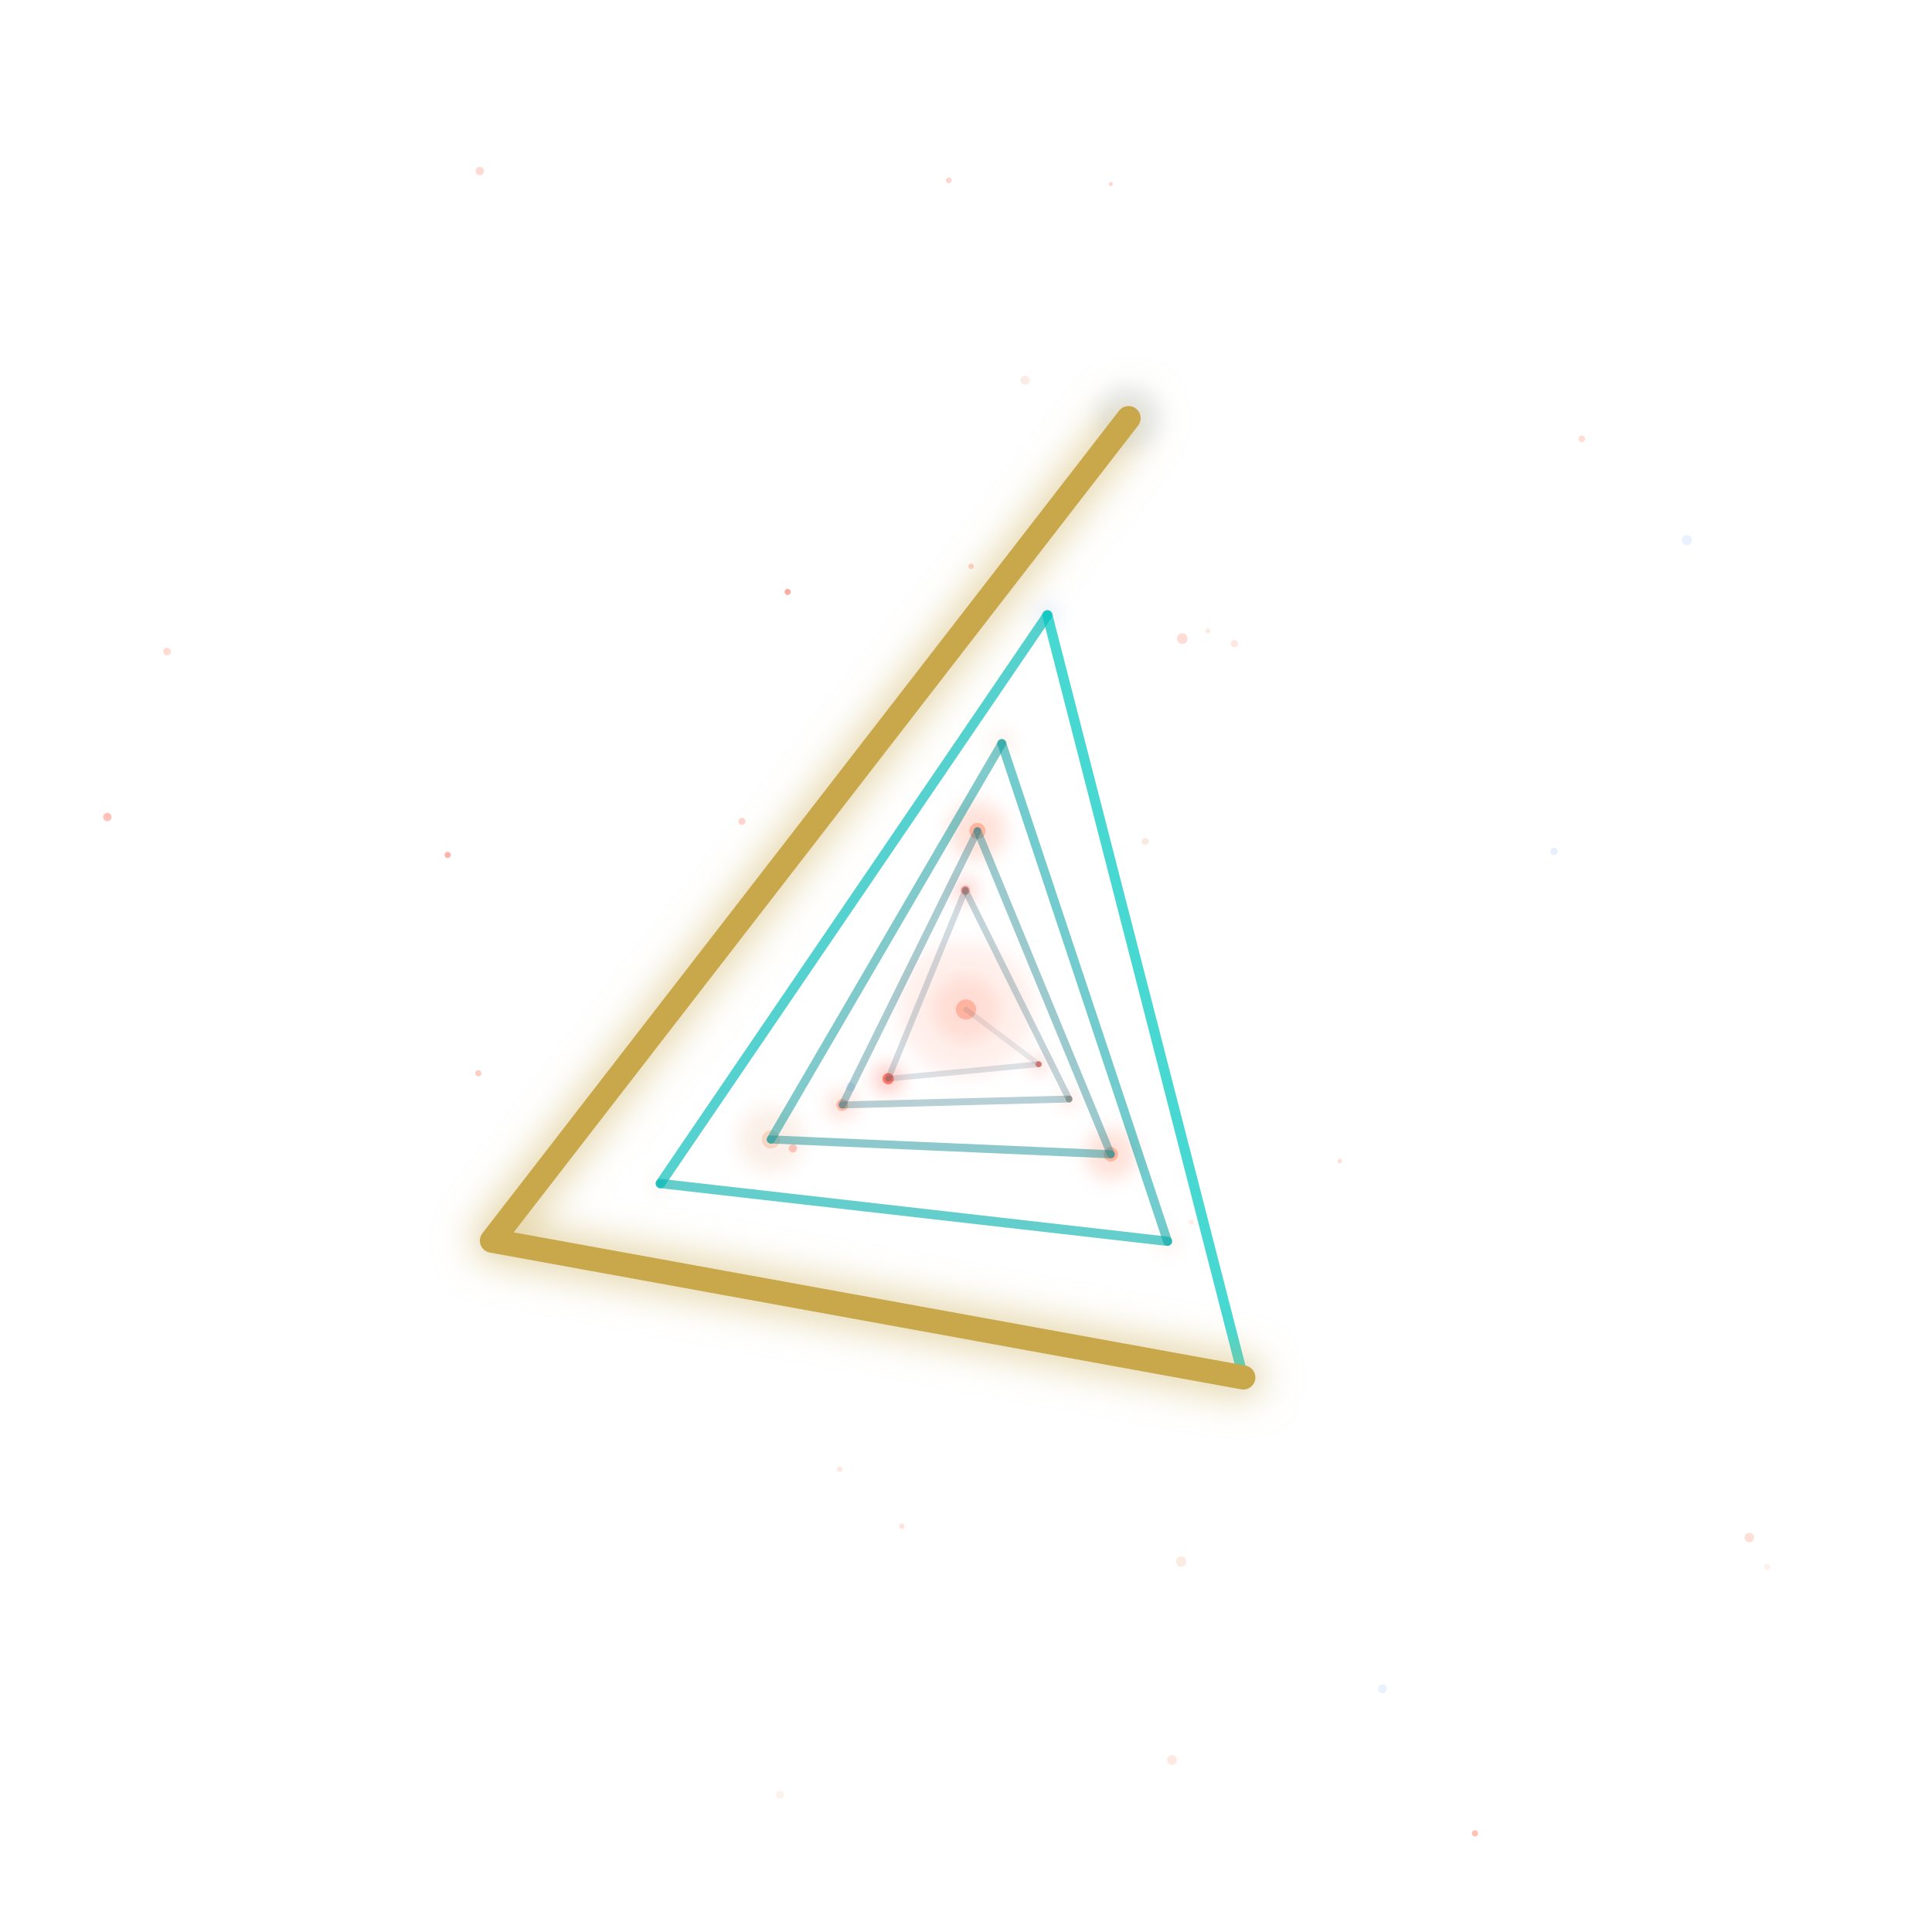
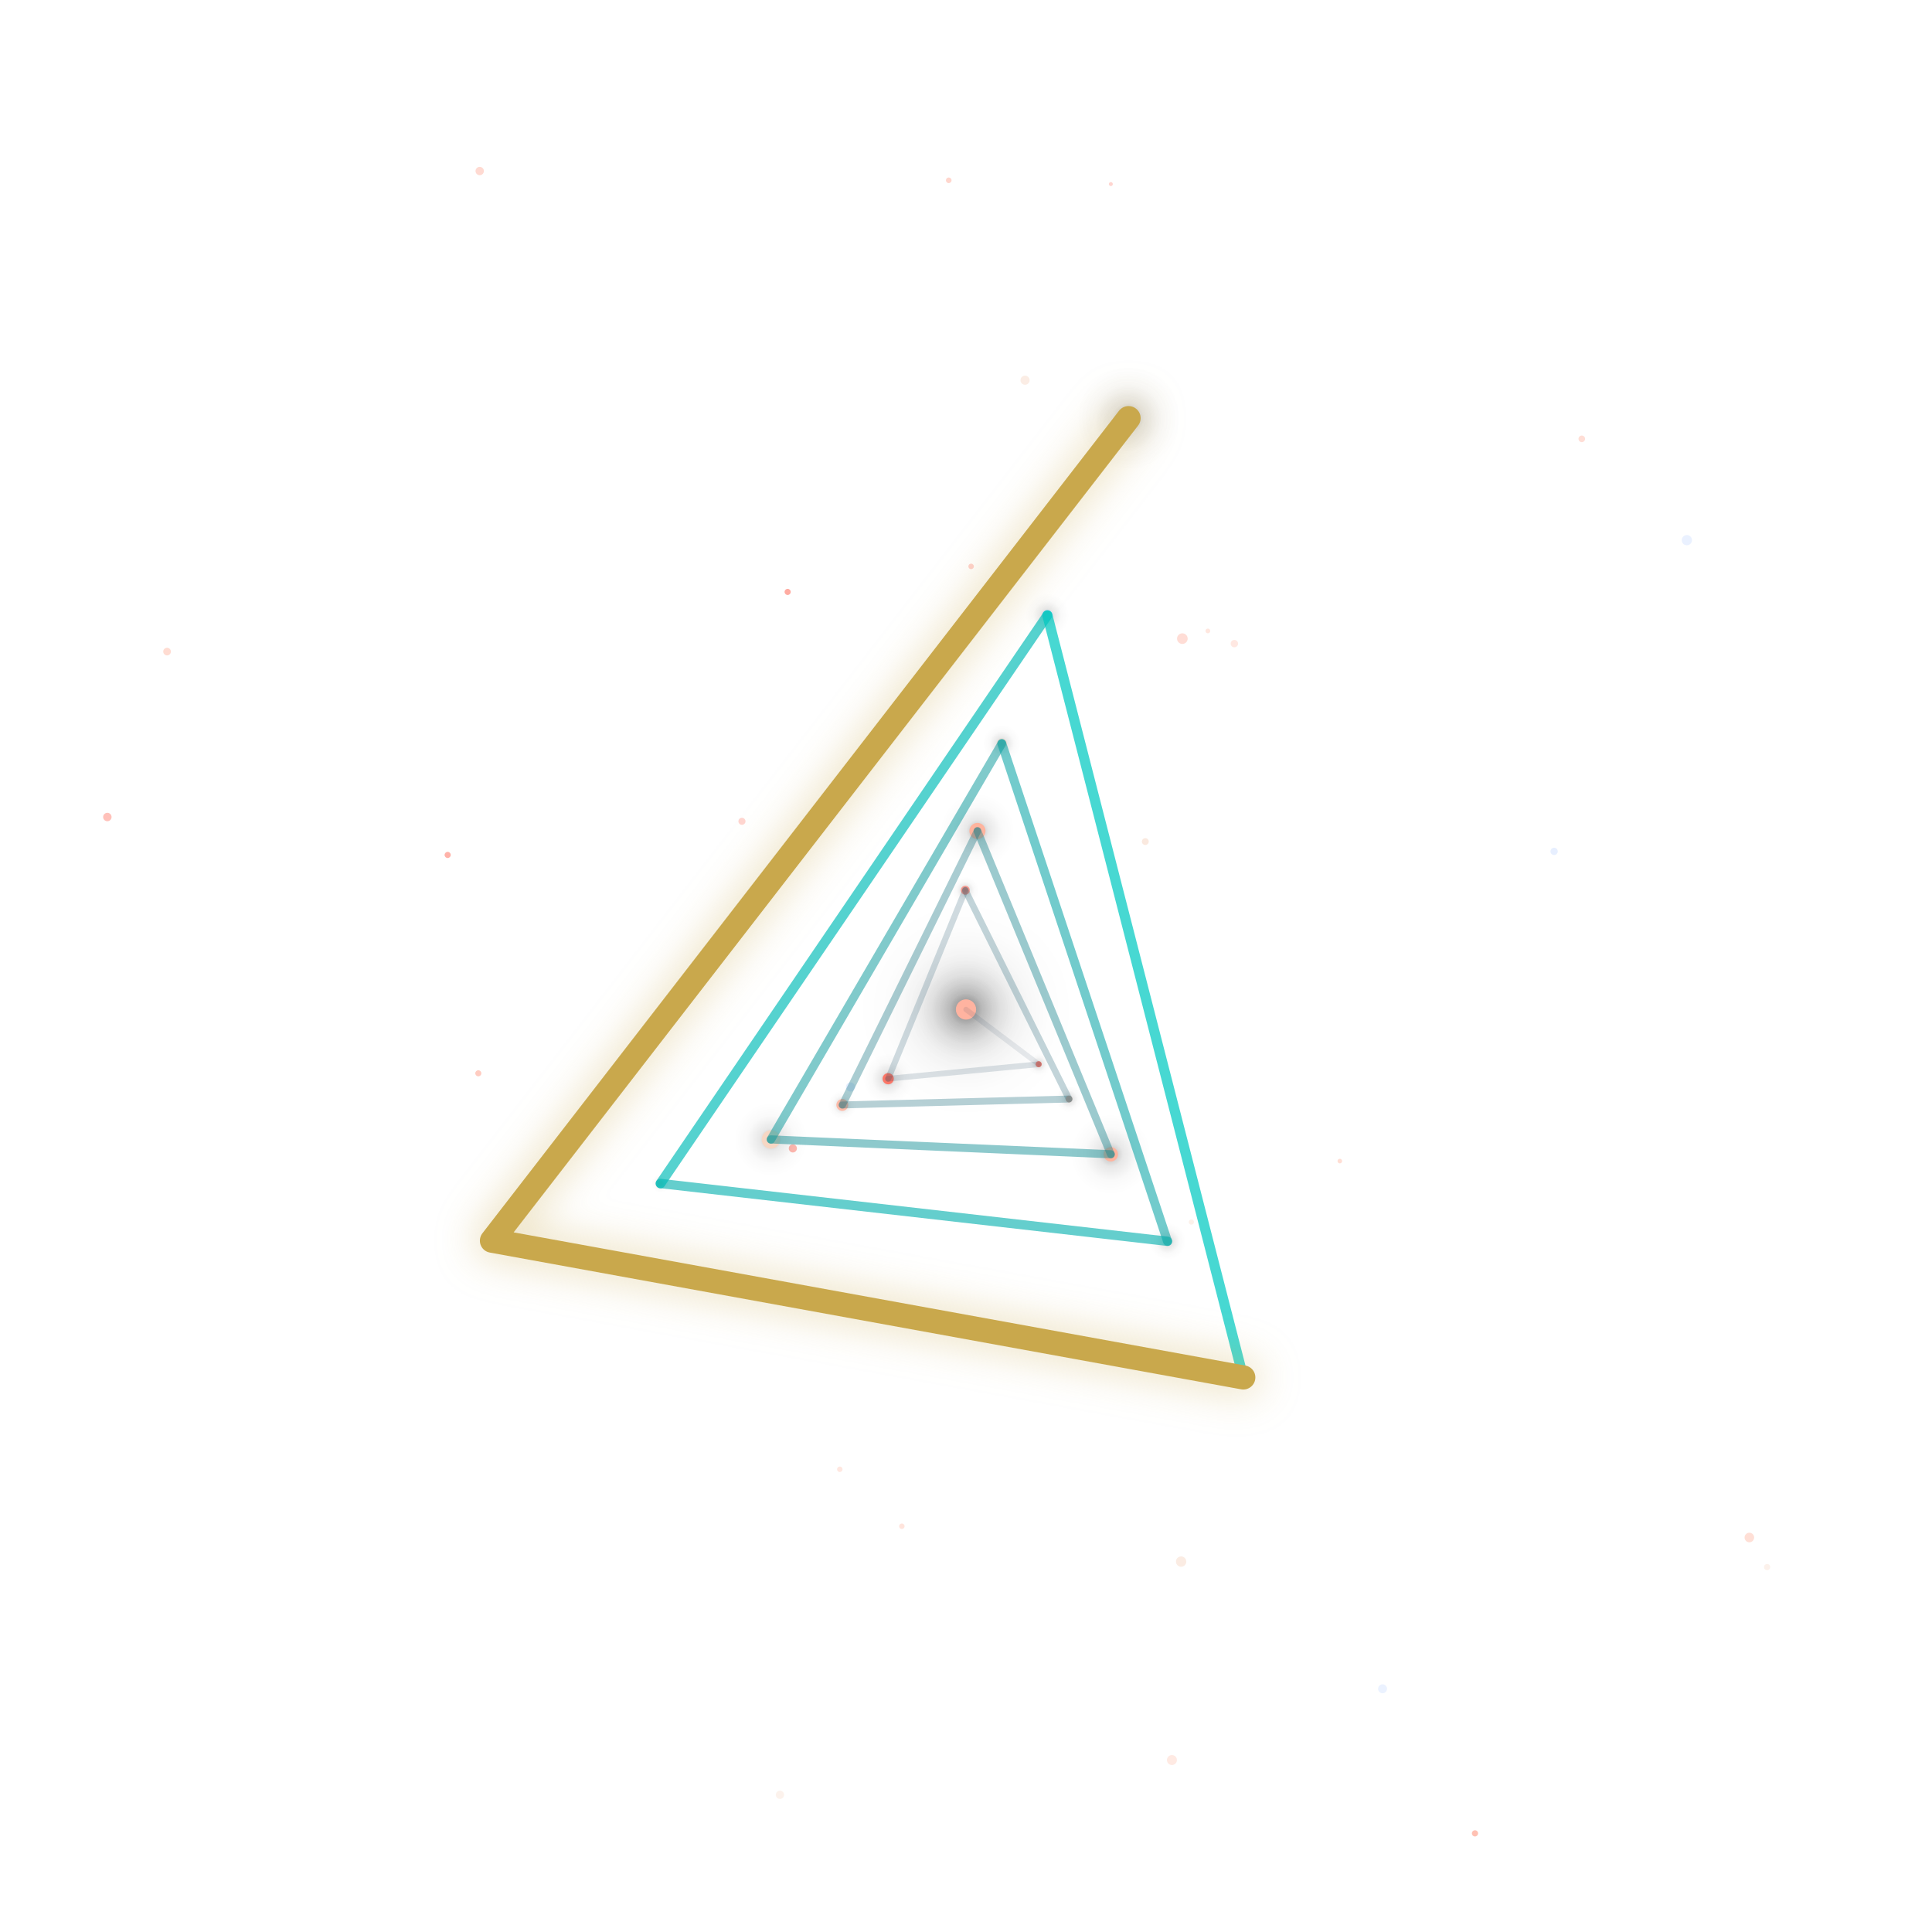
<svg xmlns="http://www.w3.org/2000/svg" viewBox="0 0 800 800" width="800" height="800" role="img" aria-label="Logo: triángulo espiral de conocimiento con nodos en cada vértice y una C final de Christian">
  <defs>
-     <filter id="glow" x="-80%" y="-80%" width="260%" height="260%">
+     <radialGradient id="halo-star" cx="50%" cy="50%" r="50%">
+       <stop offset="0%" stop-color="currentColor" stop-opacity="0.28" />
+       <stop offset="30%" stop-color="currentColor" stop-opacity="0.09" />
+       <stop offset="65%" stop-color="currentColor" stop-opacity="0.02" />
+       <stop offset="100%" stop-color="currentColor" stop-opacity="0" />
+     </radialGradient>
+     <radialGradient id="halo-nova" cx="50%" cy="50%" r="50%">
+       <stop offset="0%" stop-color="currentColor" stop-opacity="0.16" />
+       <stop offset="40%" stop-color="currentColor" stop-opacity="0.05" />
+       <stop offset="75%" stop-color="currentColor" stop-opacity="0.01" />
+       <stop offset="100%" stop-color="currentColor" stop-opacity="0" />
+     </radialGradient>
+     <filter id="halo-blur" x="-80%" y="-80%" width="260%" height="260%">
      <feGaussianBlur stdDeviation="8" />
-     </filter>
-     <filter id="glow2" x="-80%" y="-80%" width="260%" height="260%">
-       <feGaussianBlur stdDeviation="3.5" />
    </filter>
  </defs>
  <g id="logo-background" data-name="Background">
    <circle cx="326.15" cy="245.1" r="1.275" fill="#ff6f5e" opacity="0.575" />
    <circle cx="373.44" cy="631.99" r="1.135" fill="#ffb49e" opacity="0.356" />
    <circle cx="69.18" cy="269.81" r="1.583" fill="#ffb49e" opacity="0.466" />
    <circle cx="485.27" cy="728.79" r="2.067" fill="#ffb49e" opacity="0.289" />
    <circle cx="724.37" cy="636.65" r="1.982" fill="#ffb49e" opacity="0.425" />
    <circle cx="424.45" cy="157.44" r="1.892" fill="#f6d7c4" opacity="0.445" />
    <circle cx="328.3" cy="475.53" r="1.684" fill="#ff6f5e" opacity="0.494" />
    <circle cx="198.06" cy="444.43" r="1.256" fill="#ff8a70" opacity="0.435" />
    <circle cx="554.79" cy="480.78" r="0.95" fill="#ffb49e" opacity="0.439" />
    <circle cx="322.96" cy="743.2" r="1.716" fill="#f6d7c4" opacity="0.315" />
    <circle cx="459.98" cy="76.22" r="0.821" fill="#ff6f5e" opacity="0.291" />
    <circle cx="610.76" cy="759.16" r="1.285" fill="#ff8a70" opacity="0.528" />
    <circle cx="307.23" cy="340.09" r="1.463" fill="#ff6f5e" opacity="0.291" />
    <circle cx="392.85" cy="74.66" r="1.162" fill="#ff8a70" opacity="0.35" />
    <circle cx="352.18" cy="450.09" r="1.896" fill="#cfe0ff" opacity="0.536" />
    <circle cx="185.37" cy="354.01" r="1.275" fill="#ff6f5e" opacity="0.533" />
    <circle cx="347.74" cy="608.4" r="1.139" fill="#ffb49e" opacity="0.318" />
    <circle cx="474.25" cy="348.48" r="1.418" fill="#f6d7c4" opacity="0.546" />
    <circle cx="489.08" cy="646.62" r="2.143" fill="#f6d7c4" opacity="0.472" />
    <circle cx="500.15" cy="261.26" r="0.983" fill="#ffb49e" opacity="0.325" />
    <circle cx="198.64" cy="70.82" r="1.73" fill="#ff8a70" opacity="0.317" />
    <circle cx="643.53" cy="352.54" r="1.507" fill="#cfe0ff" opacity="0.509" />
    <circle cx="511.12" cy="266.51" r="1.531" fill="#ffb49e" opacity="0.302" />
    <circle cx="489.59" cy="264.44" r="2.199" fill="#ff8a70" opacity="0.29" />
    <circle cx="698.49" cy="223.67" r="2.122" fill="#cfe0ff" opacity="0.446" />
    <circle cx="493.32" cy="506.02" r="1.087" fill="#f6d7c4" opacity="0.355" />
    <circle cx="654.99" cy="181.72" r="1.364" fill="#ff8a70" opacity="0.288" />
    <circle cx="44.45" cy="338.31" r="1.748" fill="#ff6f5e" opacity="0.427" />
    <circle cx="402.12" cy="234.54" r="1.137" fill="#ff6f5e" opacity="0.324" />
    <circle cx="572.49" cy="699.29" r="1.85" fill="#cfe0ff" opacity="0.413" />
    <circle cx="313.64" cy="375.46" r="1.481" fill="#ff6f5e" opacity="0.456" />
    <circle cx="731.72" cy="648.9" r="1.289" fill="#f6d7c4" opacity="0.344" />
  </g>
  <g id="logo-star-0" data-name="star 0">
-     <circle cx="400" cy="418" r="28" fill="#ffb3a0" opacity="0.2" filter="url(#glow2)" />
-     <circle cx="400" cy="418" r="14" fill="#ffb3a0" opacity="0.3" filter="url(#glow2)" />
+     <circle cx="400" cy="418" r="44.8" fill="url(#halo-nova)" color="#ffb3a0" />
+     <circle cx="400" cy="418" r="26.6" fill="url(#halo-nova)" color="#ffb3a0" />
+     <circle cx="400" cy="418" r="22.68" fill="url(#halo-star)" color="#ffb3a0" />
    <circle cx="400" cy="418" r="4.2" fill="#ffb3a0" opacity="1" />
  </g>
  <g id="logo-star-1" data-name="star 1">
-     <circle cx="430.1" cy="440.68" r="3.3" fill="#ff6f5e" opacity="0.34" filter="url(#glow2)" />
+     <circle cx="430.1" cy="440.68" r="4.55" fill="url(#halo-star)" color="#ff6f5e" />
    <circle cx="430.1" cy="440.68" r="1.27" fill="#ff6f5e" opacity="0.79" />
  </g>
  <g id="logo-star-2" data-name="star 2">
-     <circle cx="367.77" cy="446.68" r="6" fill="#ff6f5e" opacity="0.37" filter="url(#glow2)" />
+     <circle cx="367.77" cy="446.68" r="10.42" fill="url(#halo-star)" color="#ff6f5e" />
    <circle cx="367.77" cy="446.68" r="2.32" fill="#ff6f5e" opacity="0.92" />
  </g>
  <g id="logo-star-3" data-name="star 3">
-     <circle cx="399.71" cy="368.62" r="4.8" fill="#ff6f5e" opacity="0.32" filter="url(#glow2)" />
+     <circle cx="399.71" cy="368.62" r="5.58" fill="url(#halo-star)" color="#ff6f5e" />
    <circle cx="399.71" cy="368.62" r="1.86" fill="#ff6f5e" opacity="0.64" />
  </g>
  <g id="logo-star-4" data-name="star 4">
-     <circle cx="442.66" cy="455.09" r="3.7" fill="#ffb49e" opacity="0.34" filter="url(#glow2)" />
+     <circle cx="442.66" cy="455.09" r="5.51" fill="url(#halo-star)" color="#ffb49e" />
    <circle cx="442.66" cy="455.09" r="1.41" fill="#ffb49e" opacity="0.76" />
  </g>
  <g id="logo-star-5" data-name="star 5">
-     <circle cx="348.78" cy="457.54" r="6.4" fill="#ffb49e" opacity="0.36" filter="url(#glow2)" />
+     <circle cx="348.78" cy="457.54" r="5.95" fill="url(#halo-star)" color="#ffb49e" />
    <circle cx="348.78" cy="457.54" r="2.46" fill="#ffb49e" opacity="0.89" />
  </g>
  <g id="logo-star-6" data-name="star 6">
-     <circle cx="404.74" cy="344.08" r="12" fill="#ffb49e" opacity="0.38" filter="url(#glow2)" />
+     <circle cx="404.74" cy="344.08" r="15.43" fill="url(#halo-star)" color="#ffb49e" />
    <circle cx="404.74" cy="344.08" r="3.34" fill="#ffb49e" opacity="1" />
  </g>
  <g id="logo-star-7" data-name="star 7">
-     <circle cx="459.96" cy="477.96" r="10.7" fill="#ffb49e" opacity="0.38" filter="url(#glow2)" />
+     <circle cx="459.96" cy="477.96" r="16.7" fill="url(#halo-star)" color="#ffb49e" />
    <circle cx="459.96" cy="477.96" r="2.98" fill="#ffb49e" opacity="1" />
  </g>
  <g id="logo-star-8" data-name="star 8">
-     <circle cx="319.22" cy="471.81" r="13.7" fill="#f6d7c4" opacity="0.38" filter="url(#glow2)" />
+     <circle cx="319.22" cy="471.81" r="15.2" fill="url(#halo-star)" color="#f6d7c4" />
    <circle cx="319.22" cy="471.81" r="3.81" fill="#f6d7c4" opacity="1" />
  </g>
  <g id="logo-star-9" data-name="star 9">
-     <circle cx="414.82" cy="307.88" r="5.6" fill="#f6d7c4" opacity="0.3" filter="url(#glow2)" />
+     <circle cx="414.82" cy="307.88" r="7.81" fill="url(#halo-star)" color="#f6d7c4" />
    <circle cx="414.82" cy="307.88" r="2.14" fill="#f6d7c4" opacity="0.58" />
  </g>
  <g id="logo-star-10" data-name="star 10">
-     <circle cx="483.44" cy="513.99" r="4.4" fill="#f6d7c4" opacity="0.33" filter="url(#glow2)" />
+     <circle cx="483.44" cy="513.99" r="7.66" fill="url(#halo-star)" color="#f6d7c4" />
    <circle cx="483.44" cy="513.99" r="1.68" fill="#f6d7c4" opacity="0.7" />
  </g>
  <g id="logo-star-11" data-name="star 11">
-     <circle cx="273.49" cy="490.06" r="3.2" fill="#f6d7c4" opacity="0.35" filter="url(#glow2)" />
+     <circle cx="273.49" cy="490.06" r="3.78" fill="url(#halo-star)" color="#f6d7c4" />
    <circle cx="273.49" cy="490.06" r="1.23" fill="#f6d7c4" opacity="0.82" />
  </g>
  <g id="logo-star-12" data-name="star 12">
-     <circle cx="433.7" cy="254.78" r="5.9" fill="#cfe0ff" opacity="0.37" filter="url(#glow2)" />
+     <circle cx="433.7" cy="254.78" r="9.03" fill="url(#halo-star)" color="#cfe0ff" />
    <circle cx="433.7" cy="254.78" r="2.27" fill="#cfe0ff" opacity="0.95" />
  </g>
  <g id="logo-star-13" data-name="star 13">
-     <circle cx="514.82" cy="570.37" r="4.7" fill="#cfe0ff" opacity="0.32" filter="url(#glow2)" />
+     <circle cx="514.82" cy="570.37" r="4.53" fill="url(#halo-star)" color="#cfe0ff" />
    <circle cx="514.82" cy="570.37" r="1.82" fill="#cfe0ff" opacity="0.67" />
  </g>
  <g id="logo-star-14" data-name="star 14">
-     <circle cx="203.71" cy="513.74" r="3.5" fill="#cfe0ff" opacity="0.34" filter="url(#glow2)" />
+     <circle cx="203.71" cy="513.74" r="4.62" fill="url(#halo-star)" color="#cfe0ff" />
    <circle cx="203.71" cy="513.74" r="1.36" fill="#cfe0ff" opacity="0.79" />
  </g>
  <g id="logo-star-15" data-name="star 15">
-     <circle cx="467.31" cy="173.15" r="13.6" fill="#cfe0ff" opacity="0.38" filter="url(#glow2)" />
+     <circle cx="467.31" cy="173.15" r="21.47" fill="url(#halo-star)" color="#cfe0ff" />
    <circle cx="467.31" cy="173.15" r="3.78" fill="#cfe0ff" opacity="1" />
  </g>
  <g id="logo-spiral" data-name="Spiral" stroke-linecap="round" fill="none">
    <line x1="400" y1="418" x2="430.1" y2="440.68" stroke="rgb(22,50,79)" stroke-width="2.2" opacity="0.1" />
    <line x1="430.1" y1="440.68" x2="367.77" y2="446.68" stroke="rgb(20,63,88)" stroke-width="2.367" opacity="0.152" />
    <line x1="367.77" y1="446.68" x2="399.71" y2="368.62" stroke="rgb(18,75,98)" stroke-width="2.533" opacity="0.203" />
    <line x1="399.71" y1="368.62" x2="442.66" y2="455.09" stroke="rgb(17,88,107)" stroke-width="2.7" opacity="0.255" />
    <line x1="442.66" y1="455.09" x2="348.78" y2="457.54" stroke="rgb(15,100,117)" stroke-width="2.867" opacity="0.307" />
    <line x1="348.78" y1="457.54" x2="404.74" y2="344.08" stroke="rgb(13,113,126)" stroke-width="3.033" opacity="0.358" />
    <line x1="404.74" y1="344.08" x2="459.96" y2="477.96" stroke="rgb(11,126,136)" stroke-width="3.2" opacity="0.41" />
    <line x1="459.96" y1="477.96" x2="319.22" y2="471.81" stroke="rgb(9,138,145)" stroke-width="3.367" opacity="0.462" />
    <line x1="319.22" y1="471.81" x2="414.82" y2="307.88" stroke="rgb(7,151,154)" stroke-width="3.533" opacity="0.513" />
    <line x1="414.82" y1="307.88" x2="483.44" y2="513.99" stroke="rgb(6,163,164)" stroke-width="3.7" opacity="0.565" />
    <line x1="483.44" y1="513.99" x2="273.49" y2="490.06" stroke="rgb(4,176,173)" stroke-width="3.867" opacity="0.617" />
    <line x1="273.49" y1="490.06" x2="433.7" y2="254.78" stroke="rgb(2,188,183)" stroke-width="4.033" opacity="0.668" />
    <line x1="433.7" y1="254.78" x2="514.82" y2="570.37" stroke="rgb(0,201,192)" stroke-width="4.2" opacity="0.72" />
  </g>
  <g id="logo-c-triespiral" data-name="C TriSpiral" fill="none" stroke-linecap="round" stroke-linejoin="round">
-     <path d="M 514.818 570.368 L 203.708 513.738 L 467.315 173.146" stroke="#c9a84c" stroke-width="16" opacity="0.5" filter="url(#glow)" />
+     <path d="M 514.818 570.368 L 203.708 513.738 L 467.315 173.146" stroke="#c9a84c" stroke-width="16" opacity="0.3" filter="url(#halo-blur)" />
    <path d="M 514.818 570.368 L 203.708 513.738 L 467.315 173.146" stroke="#c9a84c" stroke-width="10" opacity="1" />
  </g>
</svg>
